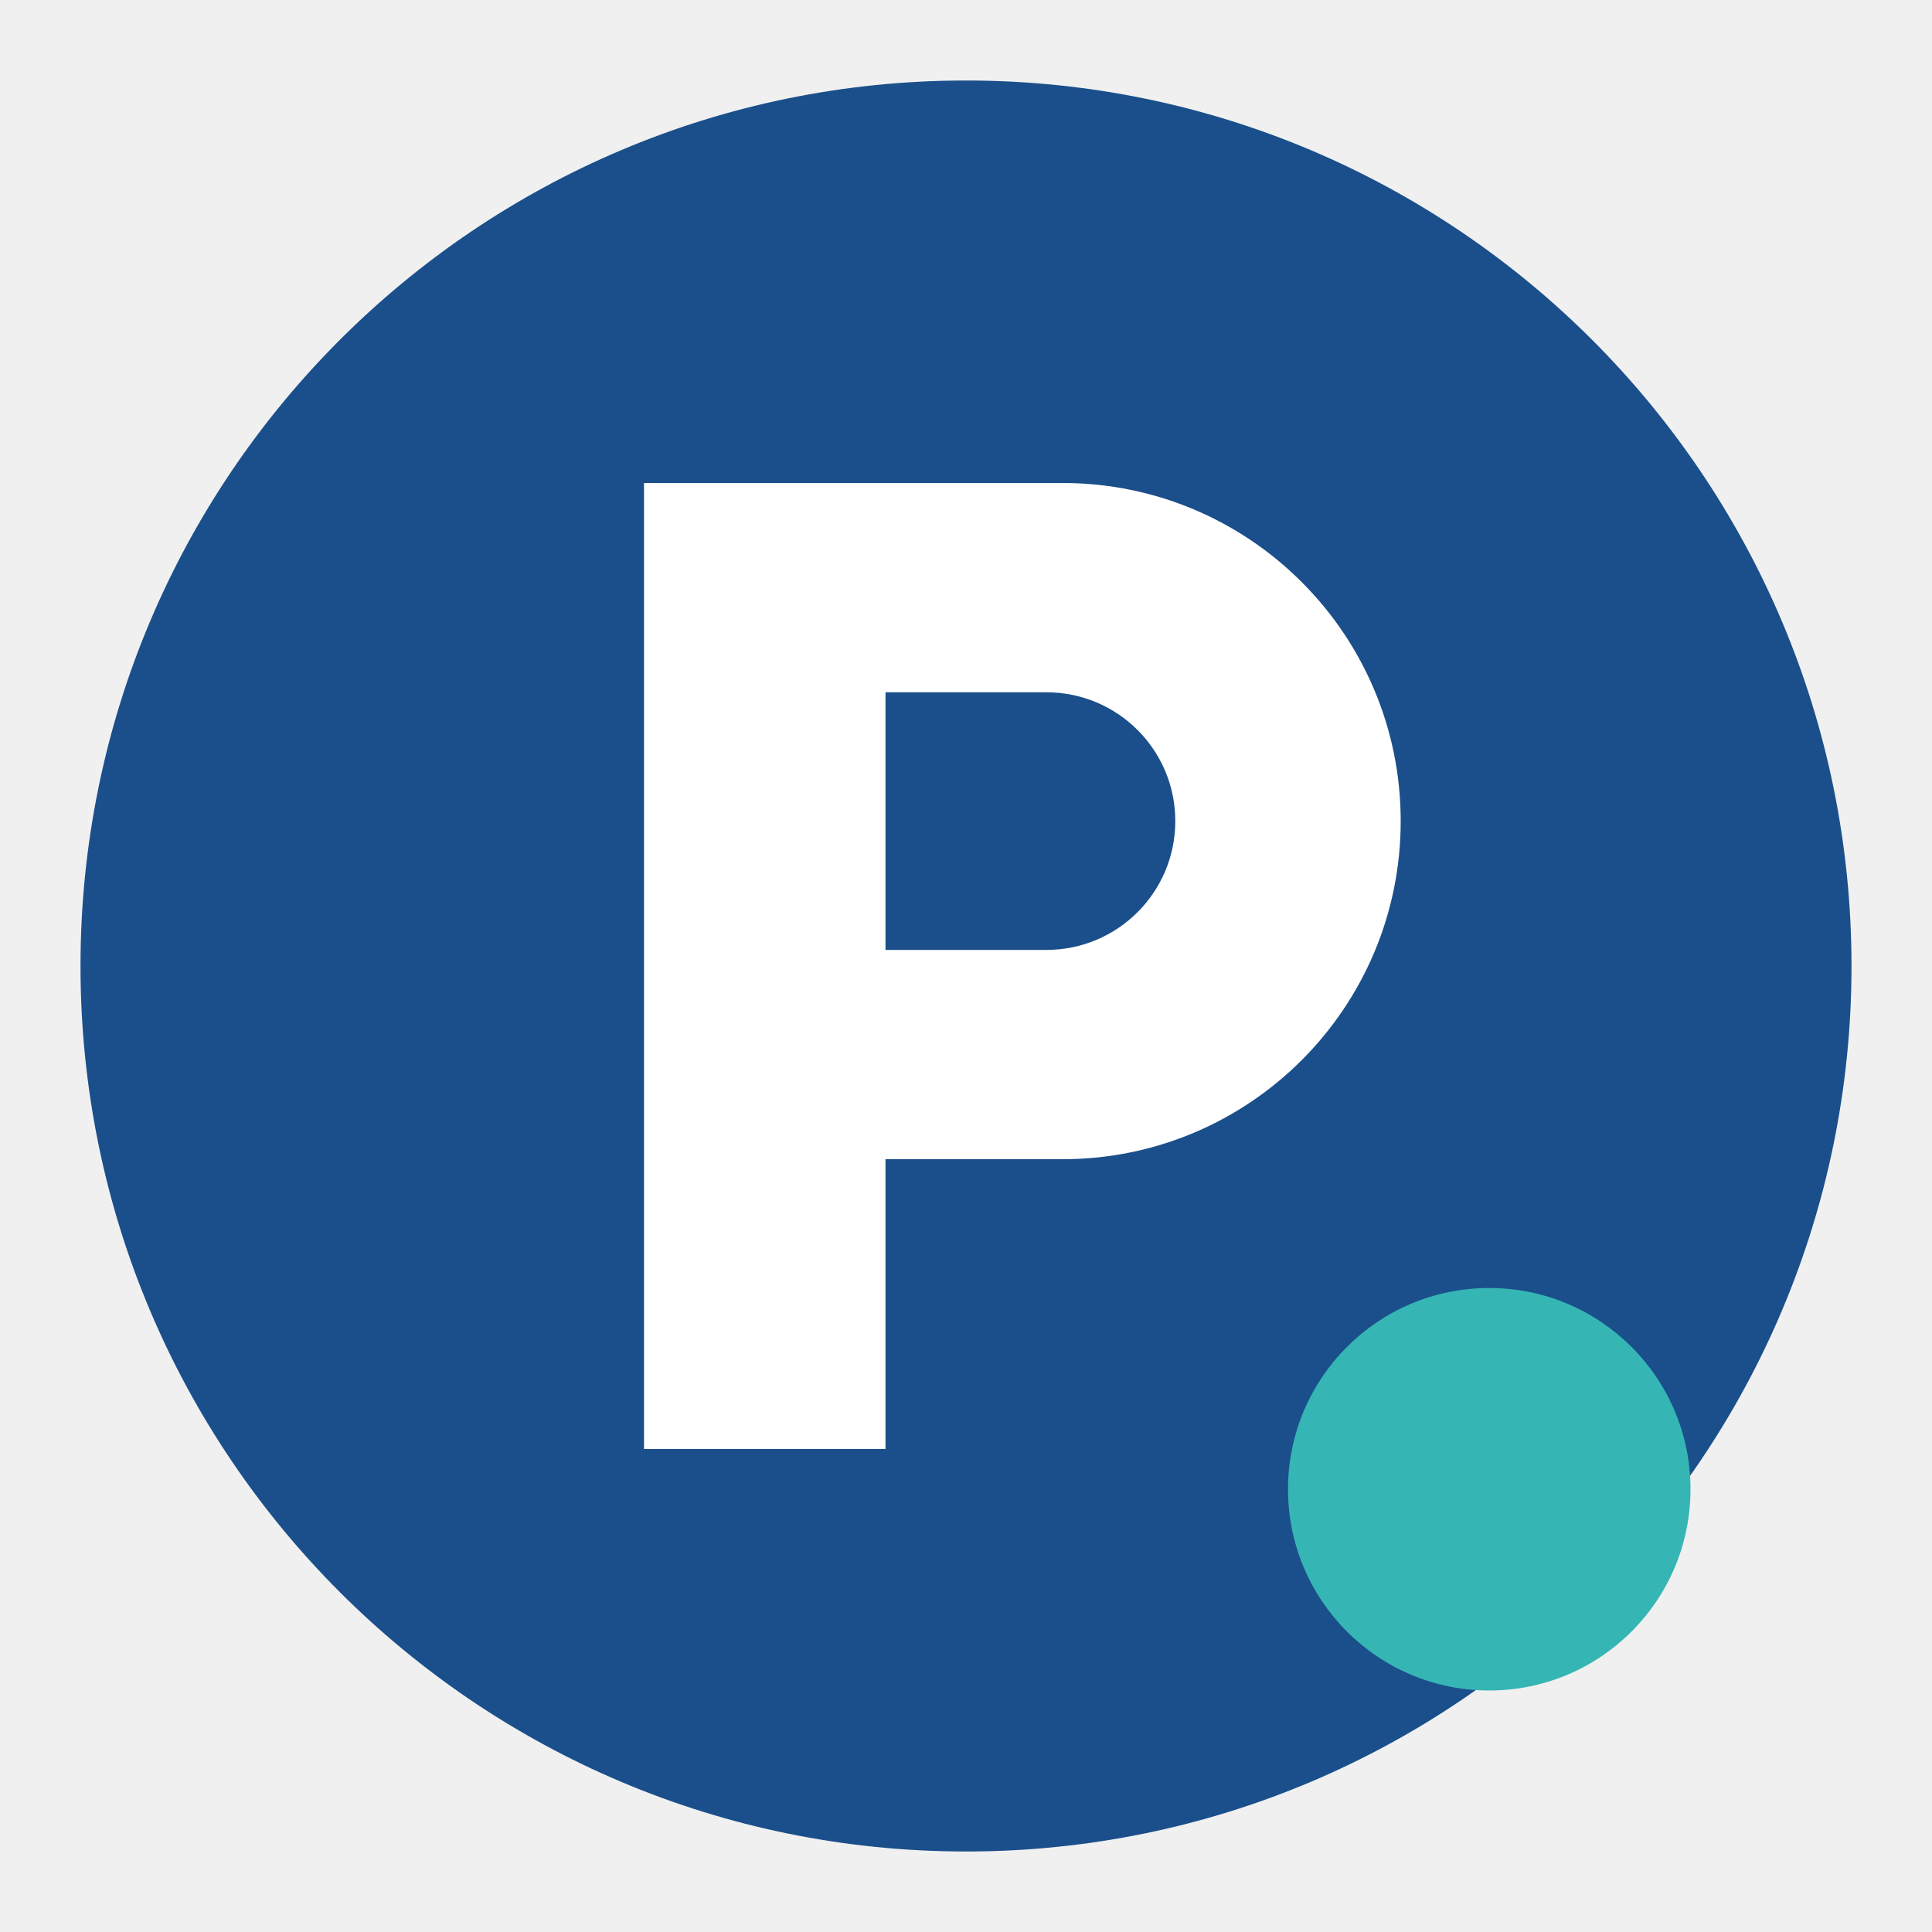
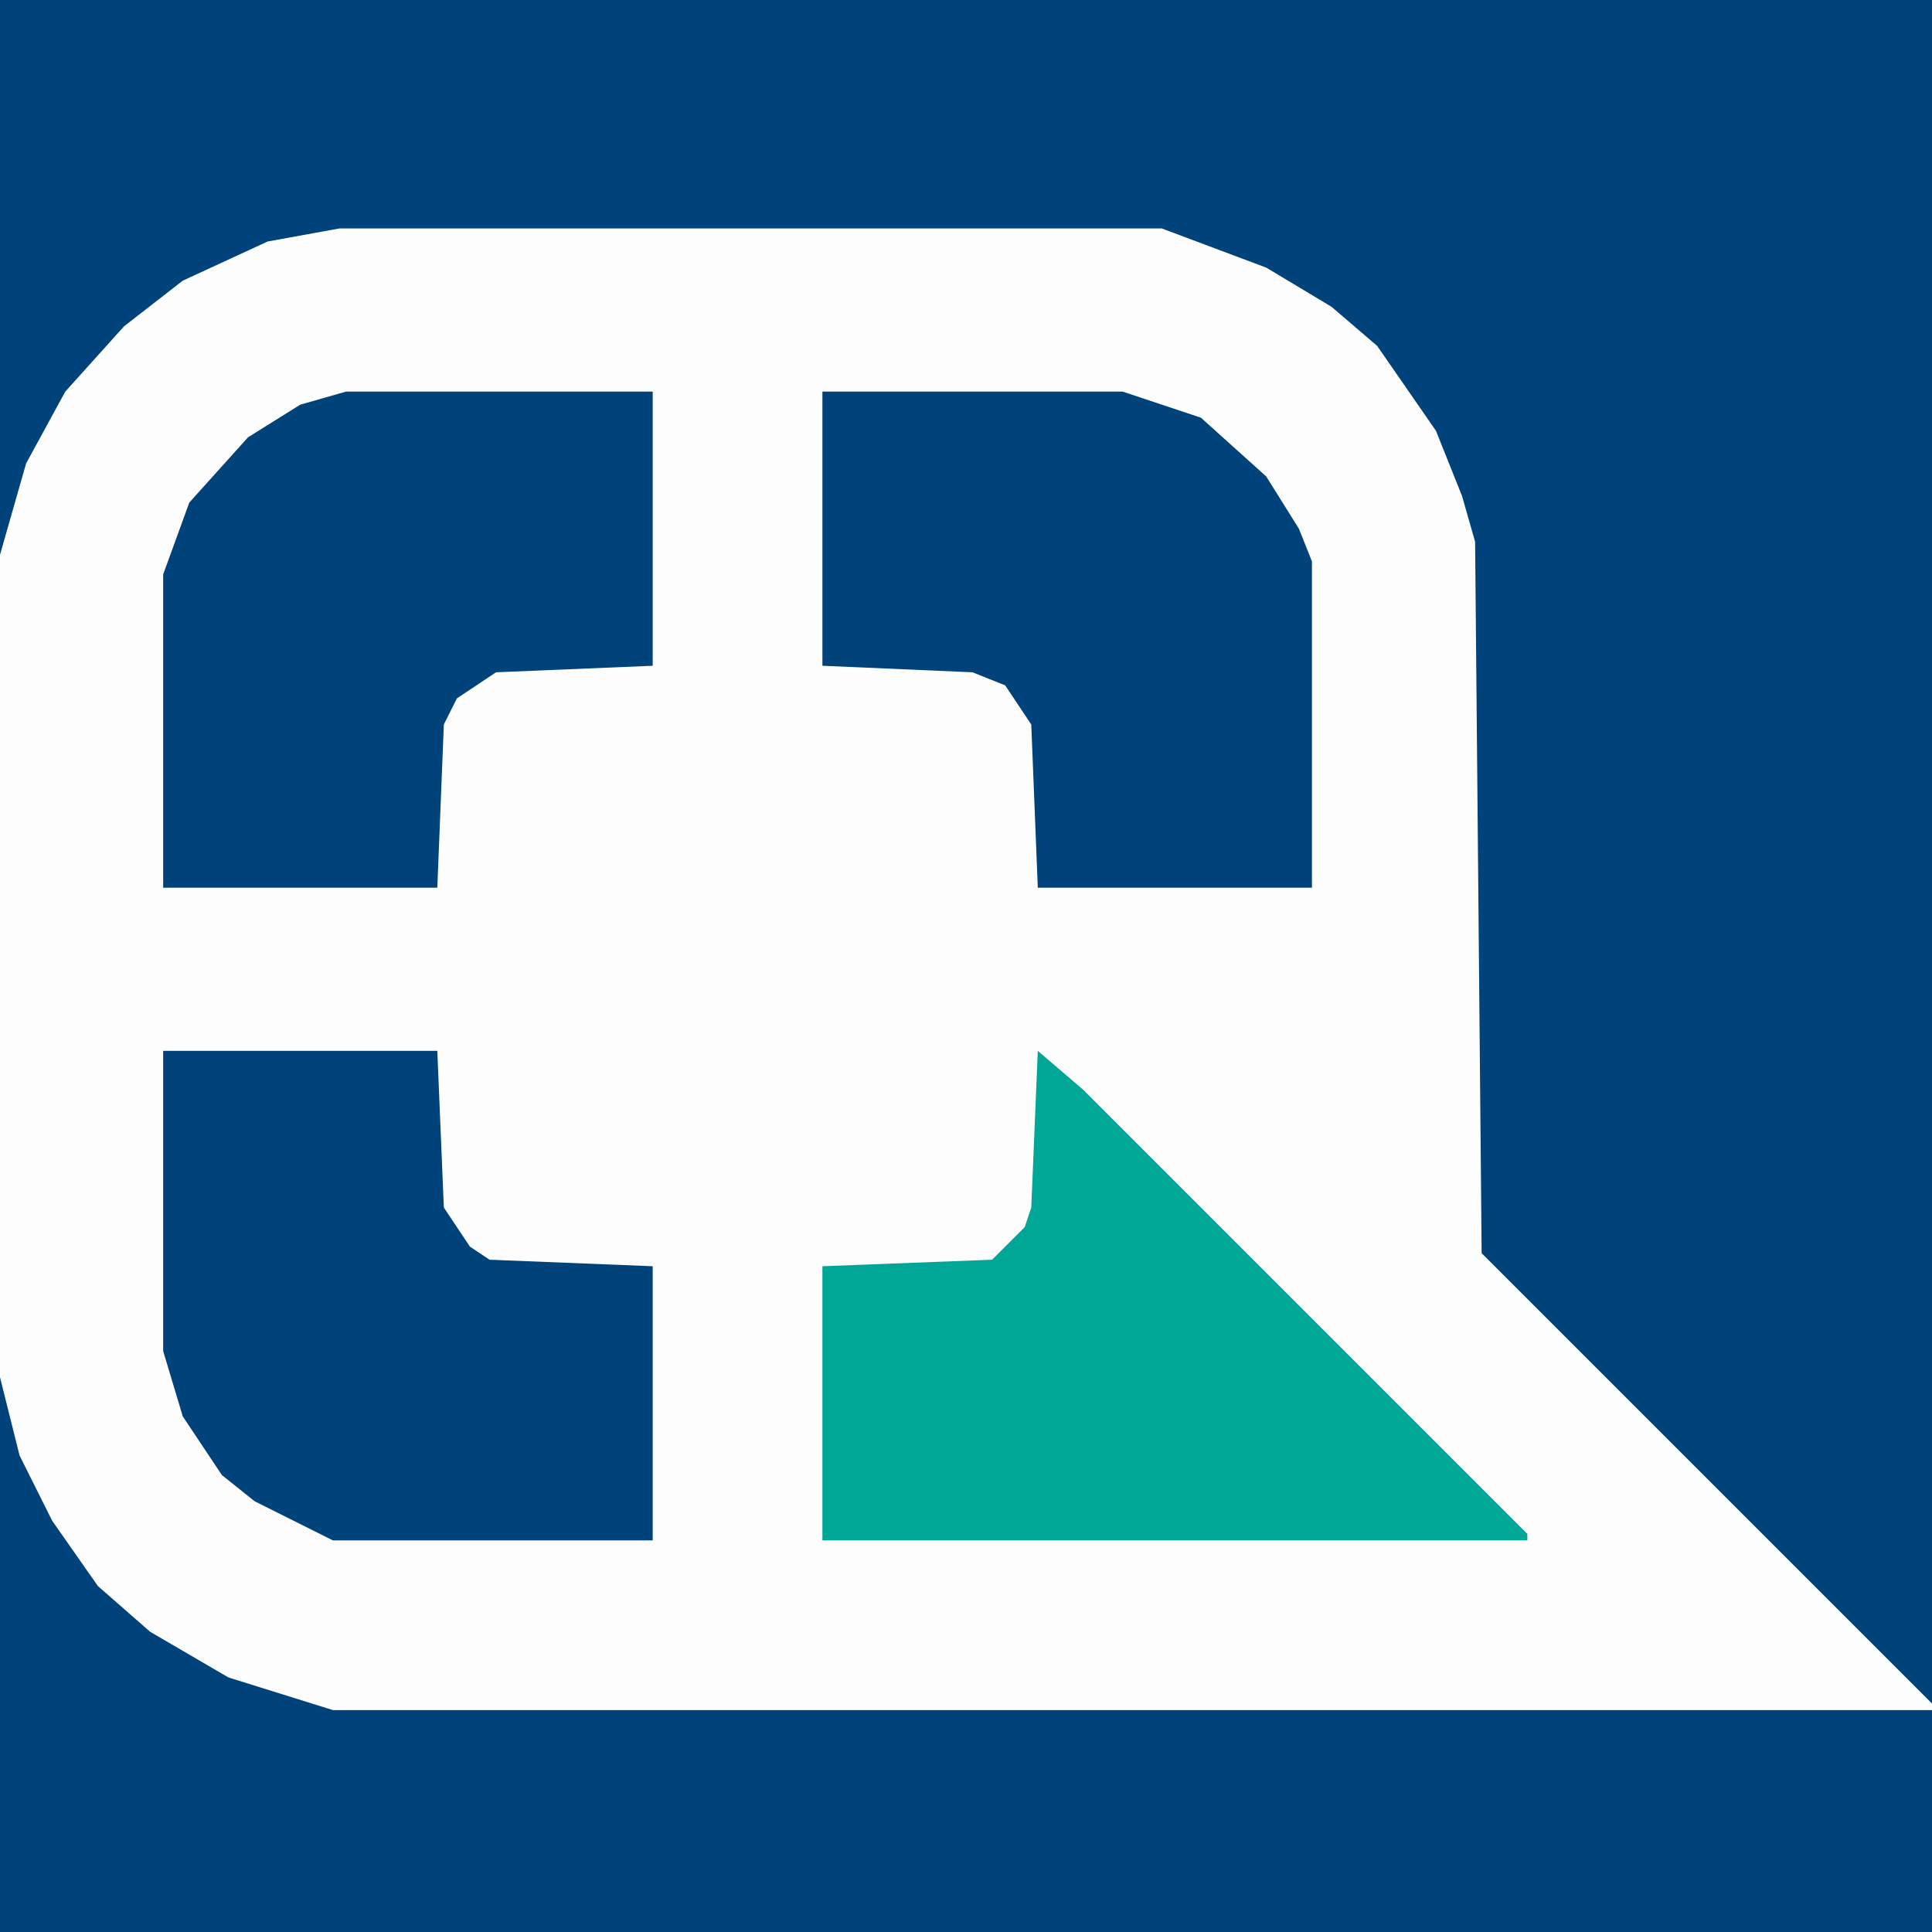
- <svg xmlns="http://www.w3.org/2000/svg" viewBox="0 0 24 24">
-   <circle cx="12" cy="12" fill="#1A4F8B" r="11" />
-   <path d="M8 18V6h5.2a4.2 4.2 0 0 1 0 8.4H11V18H8zm3-6.2h2a1.6 1.6 0 0 0 0-3.2h-2v3.2z" fill="#FFFFFF" />
-   <circle cx="18.5" cy="18.5" fill="#35B6B4" r="2.5" />
+ <svg xmlns="http://www.w3.org/2000/svg" viewBox="75 40 296 296">
+   <path fill="#00427A" d="M0 0h913v376H0Z" />
+   <path fill="#fdfdfd" d="M127 75h126l16 6 10 6 7 6 9 13 4 10 2 7 1 109 69 69v1H126l-16-5-12-7-8-7-7-10-5-10-3-12V125l4-14 6-11 9-10 9-7 13-6Z" />
+   <path fill="#00427A" d="M201 100h46l12 4 10 9 5 8 2 5v50h-42l-1-25-4-6-5-2-23-1Z" />
+   <path fill="#00427A" d="M128 100h47v42l-24 1-6 4-2 4-1 25h-42v-48l4-11 9-10 8-5Z" />
+   <path fill="#00427A" d="M100 201h42l1 24 4 6 3 2 25 1v42h-49l-12-6-5-4-6-9-3-10Z" />
+   <path fill="#00A796" d="m234 201 7 6 68 68v1H201v-42l26-1 5-5 1-3Z" />
</svg>
